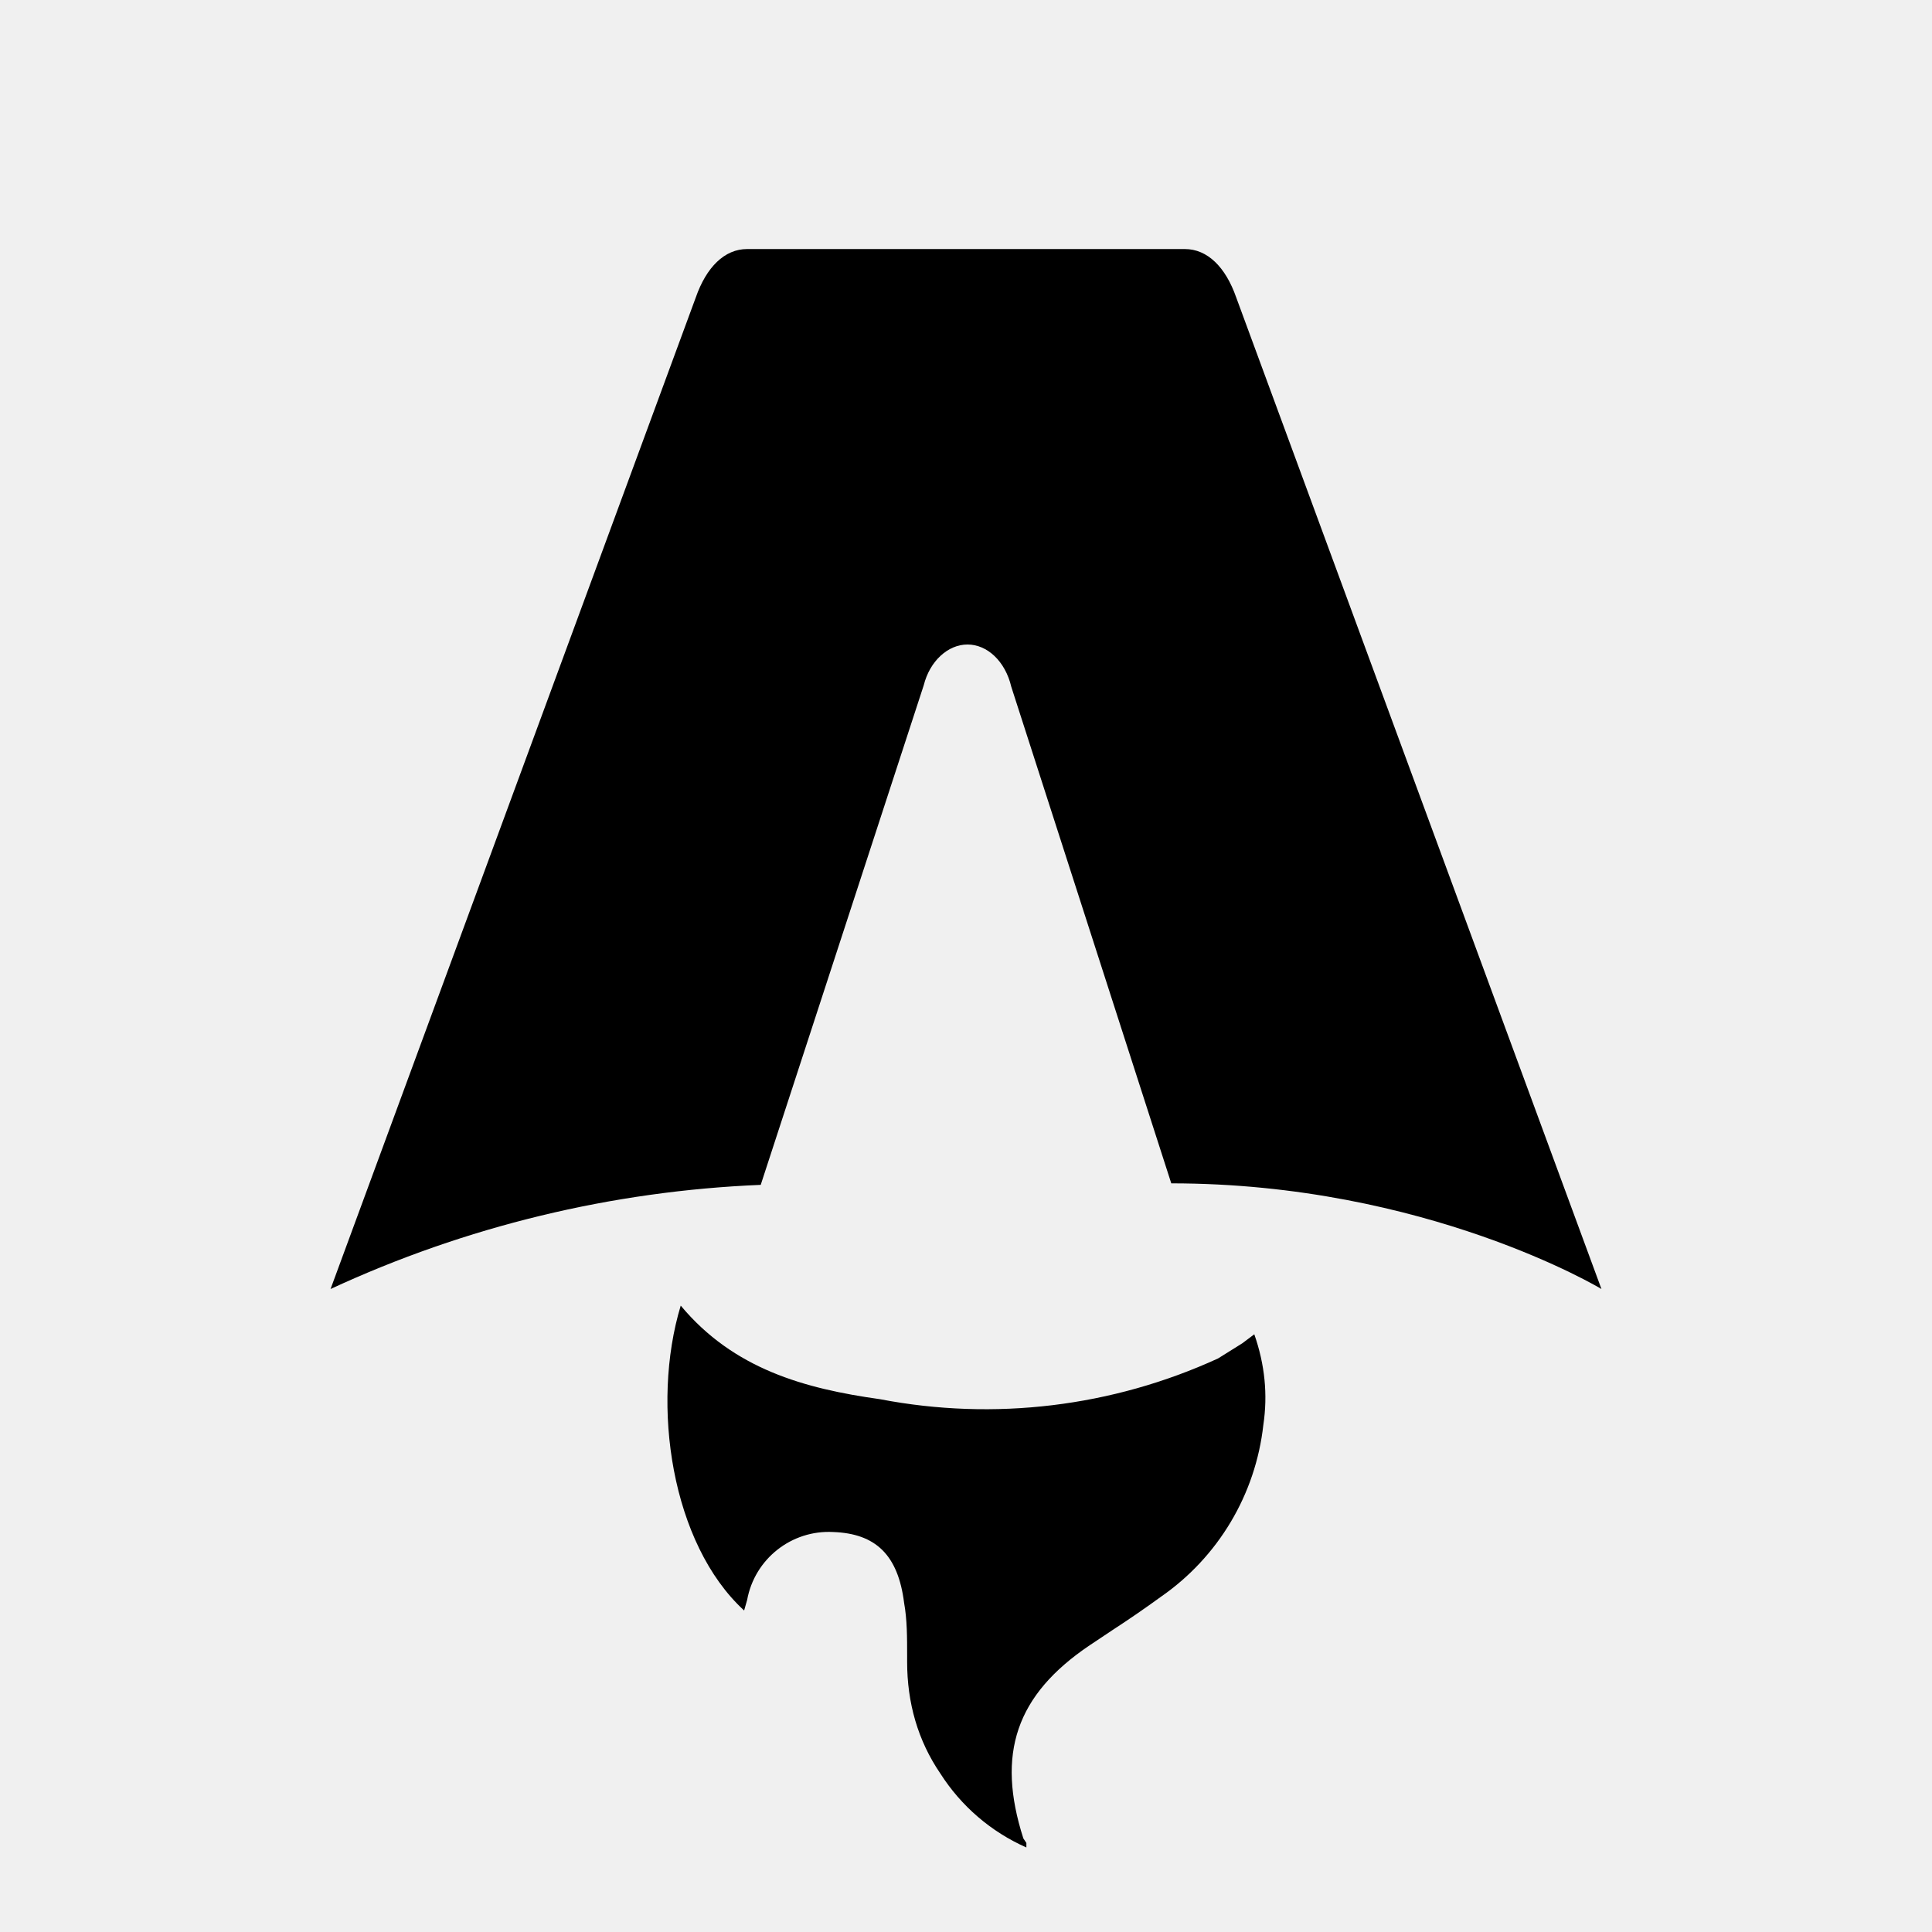
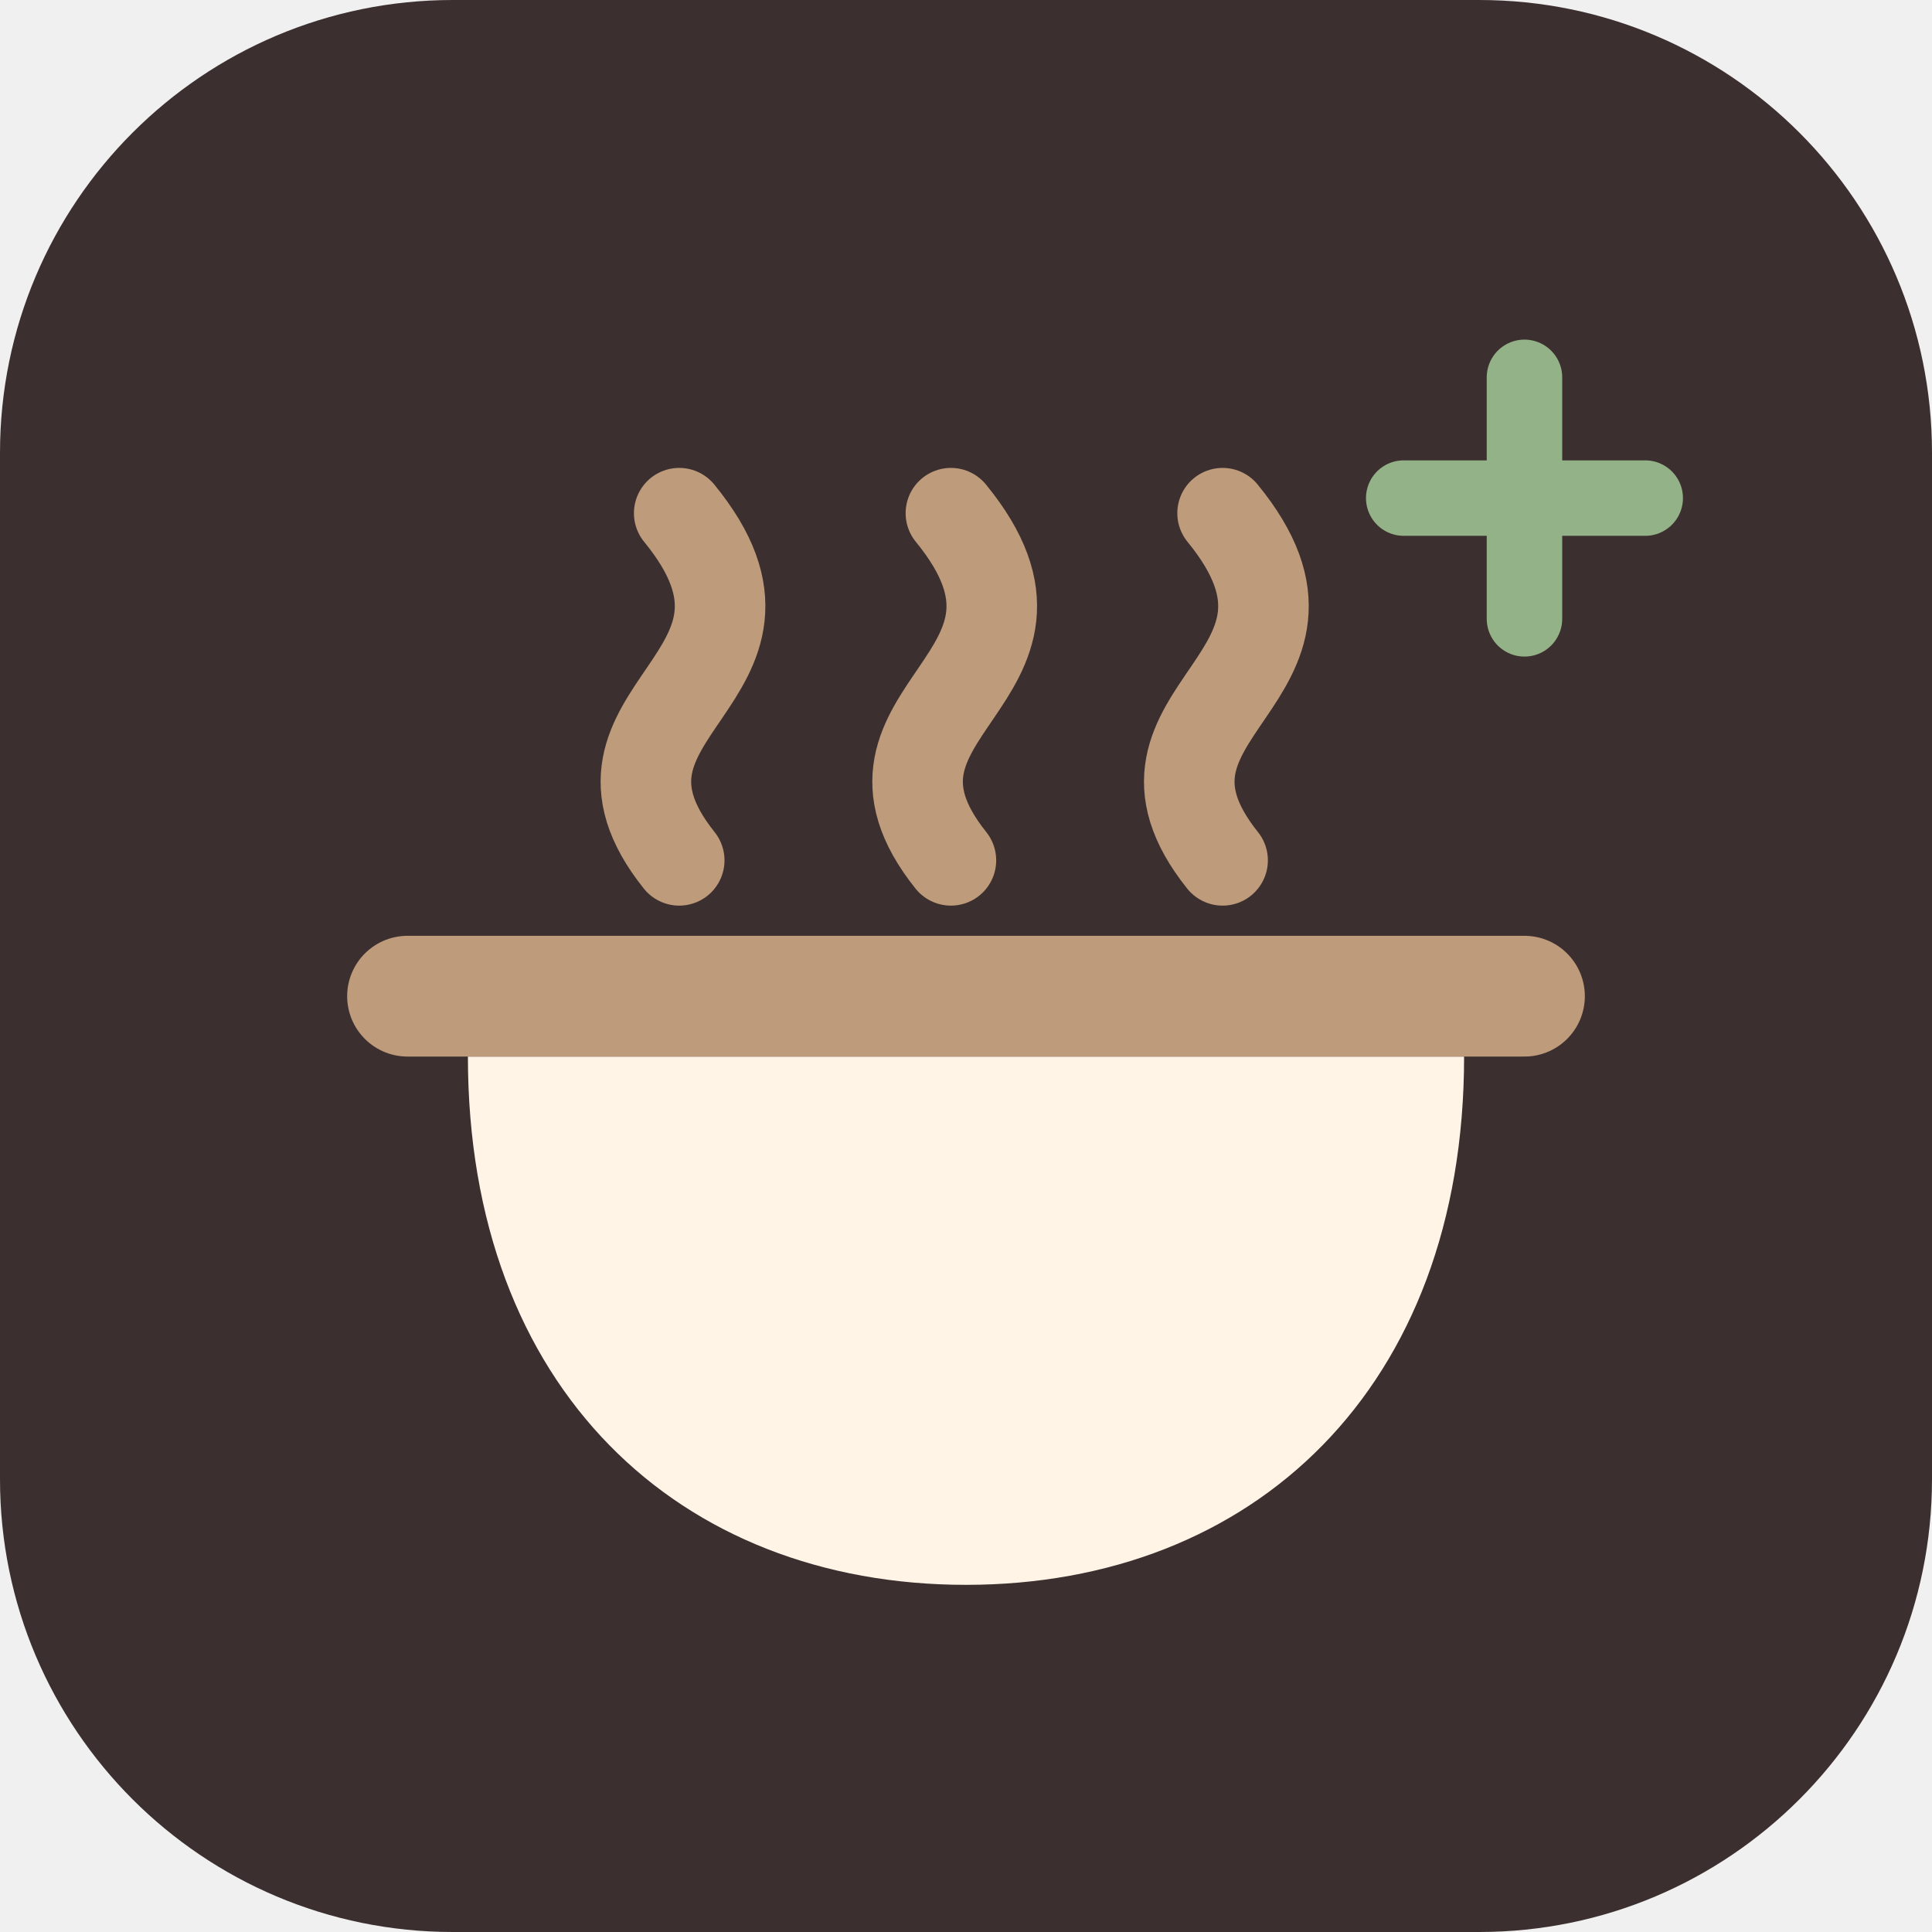
- <svg xmlns="http://www.w3.org/2000/svg" fill="none" viewBox="0 0 128 128">
-   <path d="M50.4 78.5a75.1 75.1 0 0 0-28.5 6.9l24.2-65.7c.7-2 1.9-3.2 3.4-3.2h29c1.5 0 2.7 1.2 3.4 3.2l24.2 65.7s-11.6-7-28.5-7L67 45.5c-.4-1.7-1.6-2.8-2.9-2.8-1.3 0-2.5 1.1-2.9 2.7L50.4 78.5Zm-1.1 28.2Zm-4.2-20.2c-2 6.6-.6 15.8 4.2 20.2a17.5 17.5 0 0 1 .2-.7 5.5 5.5 0 0 1 5.7-4.5c2.8.1 4.3 1.5 4.7 4.7.2 1.1.2 2.3.2 3.5v.4c0 2.7.7 5.2 2.2 7.4a13 13 0 0 0 5.7 4.9v-.3l-.2-.3c-1.8-5.6-.5-9.5 4.4-12.8l1.5-1a73 73 0 0 0 3.2-2.2 16 16 0 0 0 6.8-11.4c.3-2 .1-4-.6-6l-.8.6-1.6 1a37 37 0 0 1-22.4 2.7c-5-.7-9.7-2-13.2-6.2Z" />
-   <style>
-         path { fill: #000; }
-         @media (prefers-color-scheme: dark) {
-             path { fill: #FFF; }
-         }
-     </style>
+ <svg xmlns="http://www.w3.org/2000/svg" viewBox="0 0 128 128" role="img" aria-label="Mac Noodle">
+   <rect width="128" height="128" rx="30" fill="#3c2f2f" />
+   <path d="M31 70h66c0 22-14 35-33 35S31 92 31 70Z" fill="#fff4e6" />
+   <path d="M27 66h74" fill="none" stroke="#be9b7b" stroke-width="8" stroke-linecap="round" />
+   <path d="M45 57c-8-10 9-12 0-23M63 57c-8-10 9-12 0-23M81 57c-8-10 9-12 0-23" fill="none" stroke="#be9b7b" stroke-width="6" stroke-linecap="round" />
+   <path d="M101 25v16M93 33h16" fill="none" stroke="#94b287" stroke-width="5" stroke-linecap="round" />
</svg>
